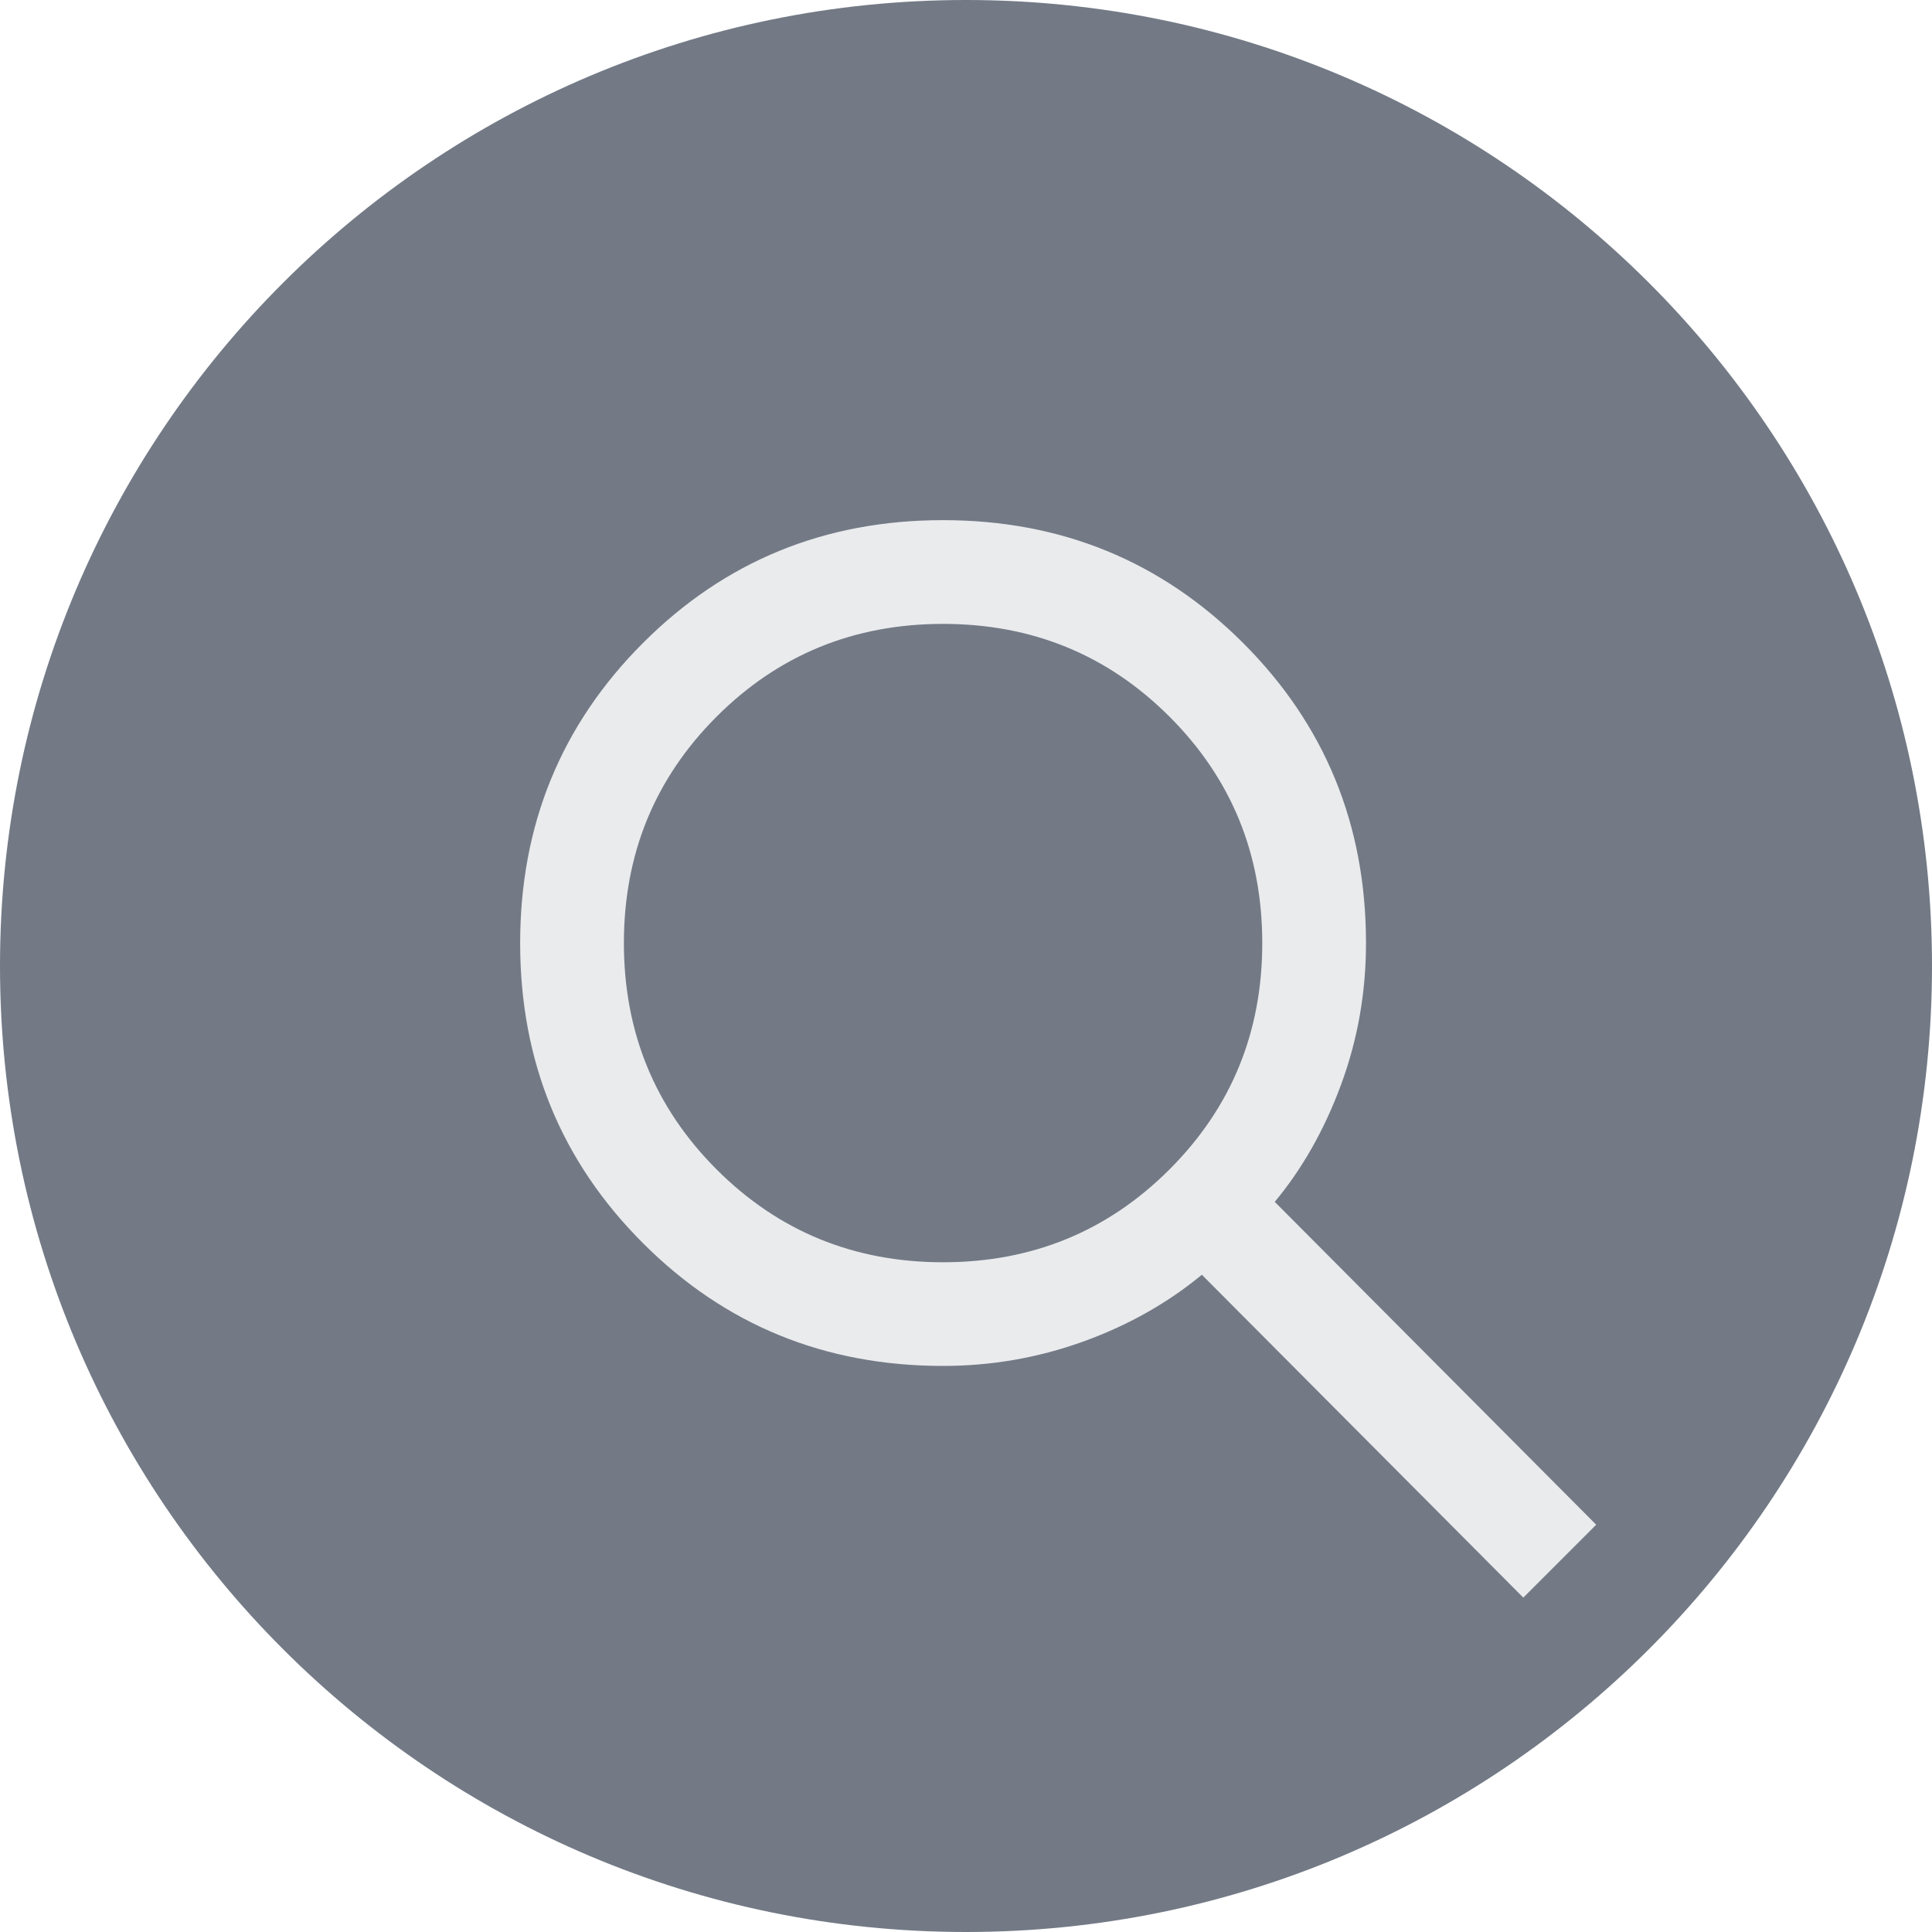
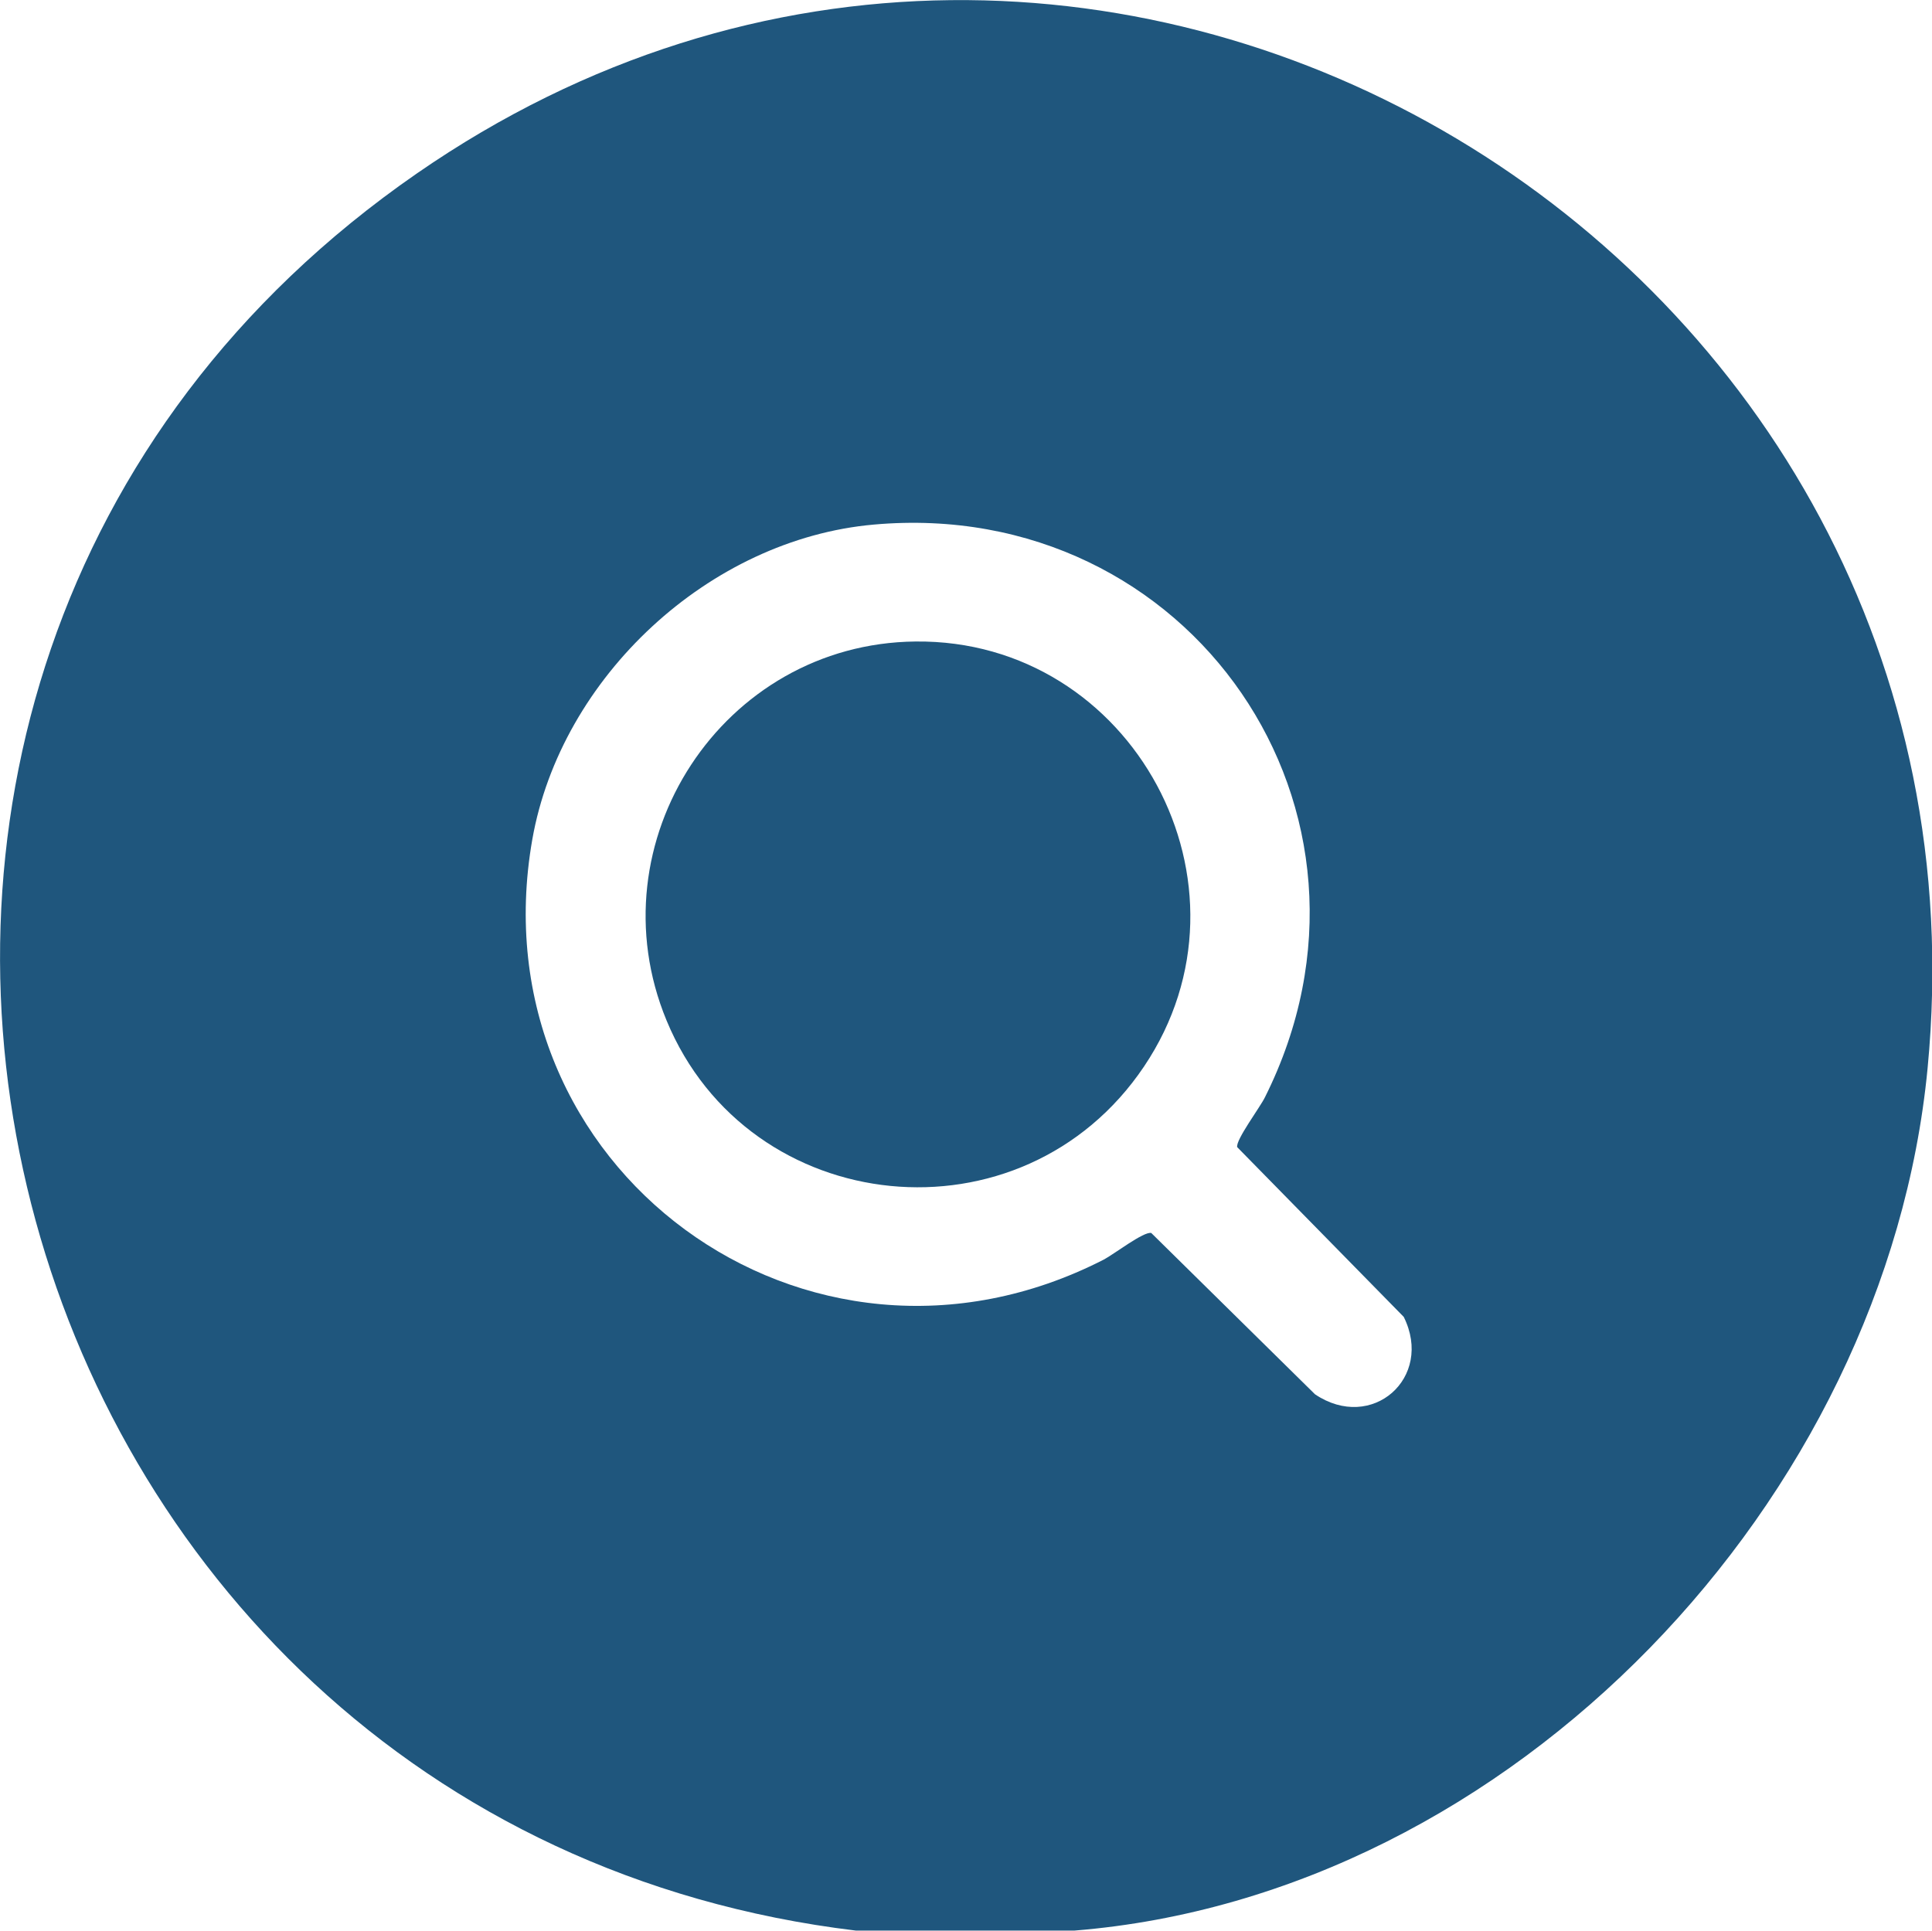
- <svg xmlns="http://www.w3.org/2000/svg" width="26" height="26" viewBox="0 0 26 26" fill="none">
-   <circle cx="13" cy="13" r="13" fill="#737A86" />
-   <path d="M20.5 21.5L16.174 17.155C15.709 17.539 15.174 17.84 14.569 18.057C13.964 18.274 13.338 18.382 12.691 18.382C11.101 18.382 9.754 17.832 8.653 16.73C7.551 15.629 7 14.283 7 12.693C7 11.102 7.551 9.756 8.652 8.654C9.754 7.551 11.1 7 12.69 7C14.28 7 15.626 7.551 16.729 8.653C17.831 9.754 18.383 11.101 18.383 12.691C18.383 13.356 18.271 13.991 18.048 14.595C17.825 15.2 17.527 15.727 17.155 16.174L21.481 20.519L20.5 21.5ZM12.691 16.987C13.89 16.987 14.906 16.57 15.738 15.738C16.571 14.906 16.987 13.89 16.987 12.691C16.987 11.492 16.571 10.476 15.738 9.644C14.906 8.812 13.89 8.396 12.691 8.396C11.492 8.396 10.476 8.812 9.644 9.644C8.812 10.476 8.396 11.492 8.396 12.691C8.396 13.89 8.812 14.906 9.644 15.738C10.476 16.57 11.492 16.987 12.691 16.987Z" fill="#EAEBED" />
+ <svg xmlns="http://www.w3.org/2000/svg" id="Layer_2" data-name="Layer 2" viewBox="0 0 47.91 47.88">
+   <defs>
+     <style>
+       .cls-1 {
+         fill: #1f567d;
+       }
+     </style>
+   </defs>
+   <g id="Layer_1-2" data-name="Layer 1">
+     <g>
+       <path class="cls-1" d="M21.22,47.88C-.5,45.26-7.96,16.96,10.34,4.3c16.85-11.66,39.41,1.96,37.46,22.2-1.03,10.69-10.28,20.5-21.15,21.38h-5.43ZM21.67,13.01c-4.08.36-7.76,3.78-8.47,7.81-1.43,8.14,6.81,14.19,14.17,10.42.25-.13,1-.71,1.18-.66l4.06,4c1.41.95,2.95-.41,2.2-1.92l-4.13-4.21c-.04-.18.57-.99.69-1.24,3.54-7.08-1.86-14.9-9.7-14.2Z" />
+       <path class="cls-1" d="M22.7,15.91c5.39-.06,8.69,6.05,5.67,10.54s-9.8,3.79-11.84-1.14c-1.83-4.42,1.39-9.35,6.17-9.4Z" />
+     </g>
+   </g>
</svg>
